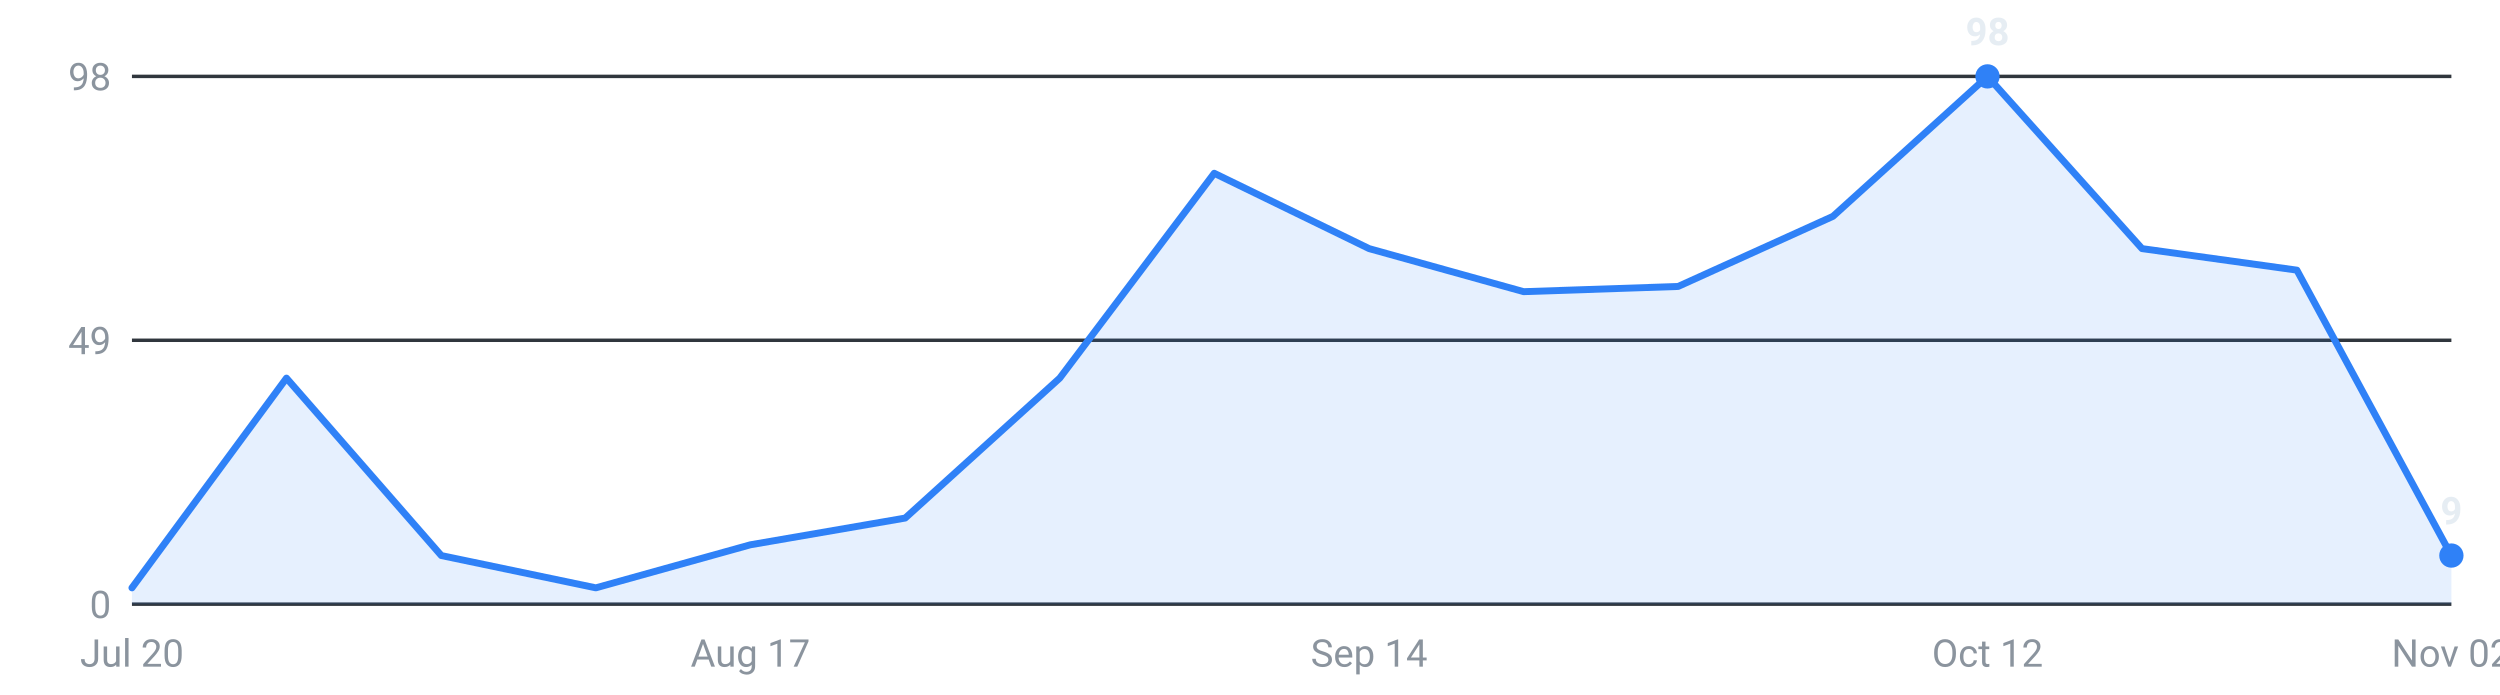
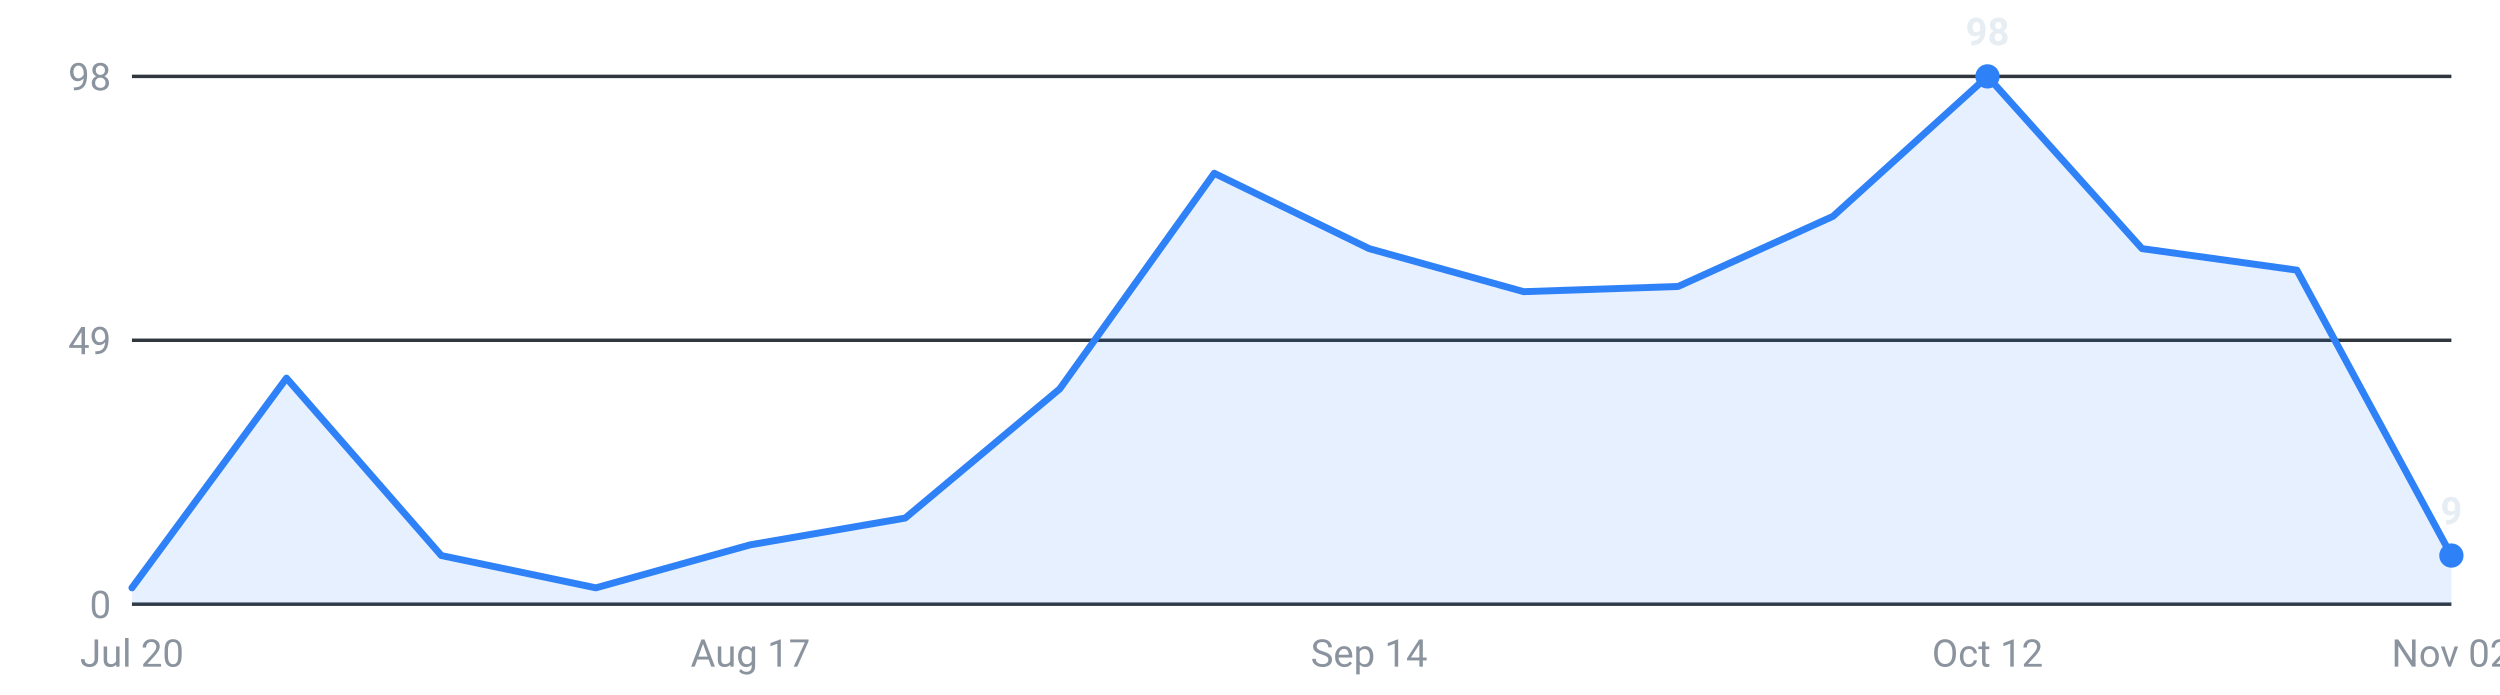
<svg xmlns="http://www.w3.org/2000/svg" viewBox="0 0 720 200" width="720" height="200" role="img" aria-label="Internships posted per week, last 16 weeks">
  <g font-family="-apple-system,Segoe UI,Roboto,sans-serif" font-size="11">
    <line x1="38" y1="174.0" x2="706" y2="174.0" stroke="#30363d" stroke-width="1" />
    <text x="32" y="178.0" text-anchor="end" fill="#8b949e">0</text>
    <line x1="38" y1="98.0" x2="706" y2="98.0" stroke="#30363d" stroke-width="1" />
    <text x="32" y="102.0" text-anchor="end" fill="#8b949e">49</text>
    <line x1="38" y1="22.0" x2="706" y2="22.0" stroke="#30363d" stroke-width="1" />
    <text x="32" y="26.0" text-anchor="end" fill="#8b949e">98</text>
-     <path d="M38.0,174 L38.0,169.3 L82.5,108.9 L127.1,160.0 L171.6,169.3 L216.1,156.9 L260.7,149.2 L305.2,108.9 L349.7,49.9 L394.3,71.6 L438.8,84.0 L483.3,82.5 L527.9,62.3 L572.4,22.0 L616.9,71.6 L661.5,77.8 L706.0,160.0 L706.0,174 Z" fill="#2f81f7" fill-opacity="0.12" />
-     <polyline points="38.0,169.3 82.5,108.9 127.1,160.0 171.6,169.3 216.1,156.9 260.7,149.2 305.2,108.9 349.7,49.9 394.3,71.6 438.8,84.0 483.3,82.5 527.9,62.3 572.4,22.0 616.9,71.6 661.5,77.8 706.0,160.0" fill="none" stroke="#2f81f7" stroke-width="2" stroke-linejoin="round" stroke-linecap="round" />
+     <path d="M38.0,174 L38.0,169.3 L82.5,108.9 L127.1,160.0 L171.6,169.3 L216.1,156.9 L260.7,149.2 L305.2,112.0 L349.7,49.9 L394.3,71.6 L438.8,84.0 L483.3,82.5 L527.9,62.3 L572.4,22.0 L616.9,71.6 L661.5,77.8 L706.0,160.0 L706.0,174 Z" fill="#2f81f7" fill-opacity="0.12" />
+     <polyline points="38.0,169.3 82.5,108.9 127.1,160.0 171.6,169.3 216.1,156.9 260.7,149.2 305.2,112.0 349.7,49.9 394.3,71.6 438.8,84.0 483.3,82.5 527.9,62.3 572.4,22.0 616.9,71.6 661.5,77.8 706.0,160.0" fill="none" stroke="#2f81f7" stroke-width="2" stroke-linejoin="round" stroke-linecap="round" />
    <circle cx="572.4" cy="22.0" r="3.5" fill="#2f81f7" />
    <text x="572.4" y="13.0" text-anchor="middle" fill="#e6edf3" font-weight="600">98</text>
    <circle cx="706.0" cy="160.0" r="3.5" fill="#2f81f7" />
    <text x="706.0" y="151.0" text-anchor="middle" fill="#e6edf3" font-weight="600">9</text>
    <text x="38.0" y="192" text-anchor="middle" fill="#8b949e">Jul 20</text>
    <text x="216.1" y="192" text-anchor="middle" fill="#8b949e">Aug 17</text>
    <text x="394.3" y="192" text-anchor="middle" fill="#8b949e">Sep 14</text>
    <text x="572.4" y="192" text-anchor="middle" fill="#8b949e">Oct 12</text>
    <text x="706.0" y="192" text-anchor="middle" fill="#8b949e">Nov 02</text>
  </g>
</svg>
